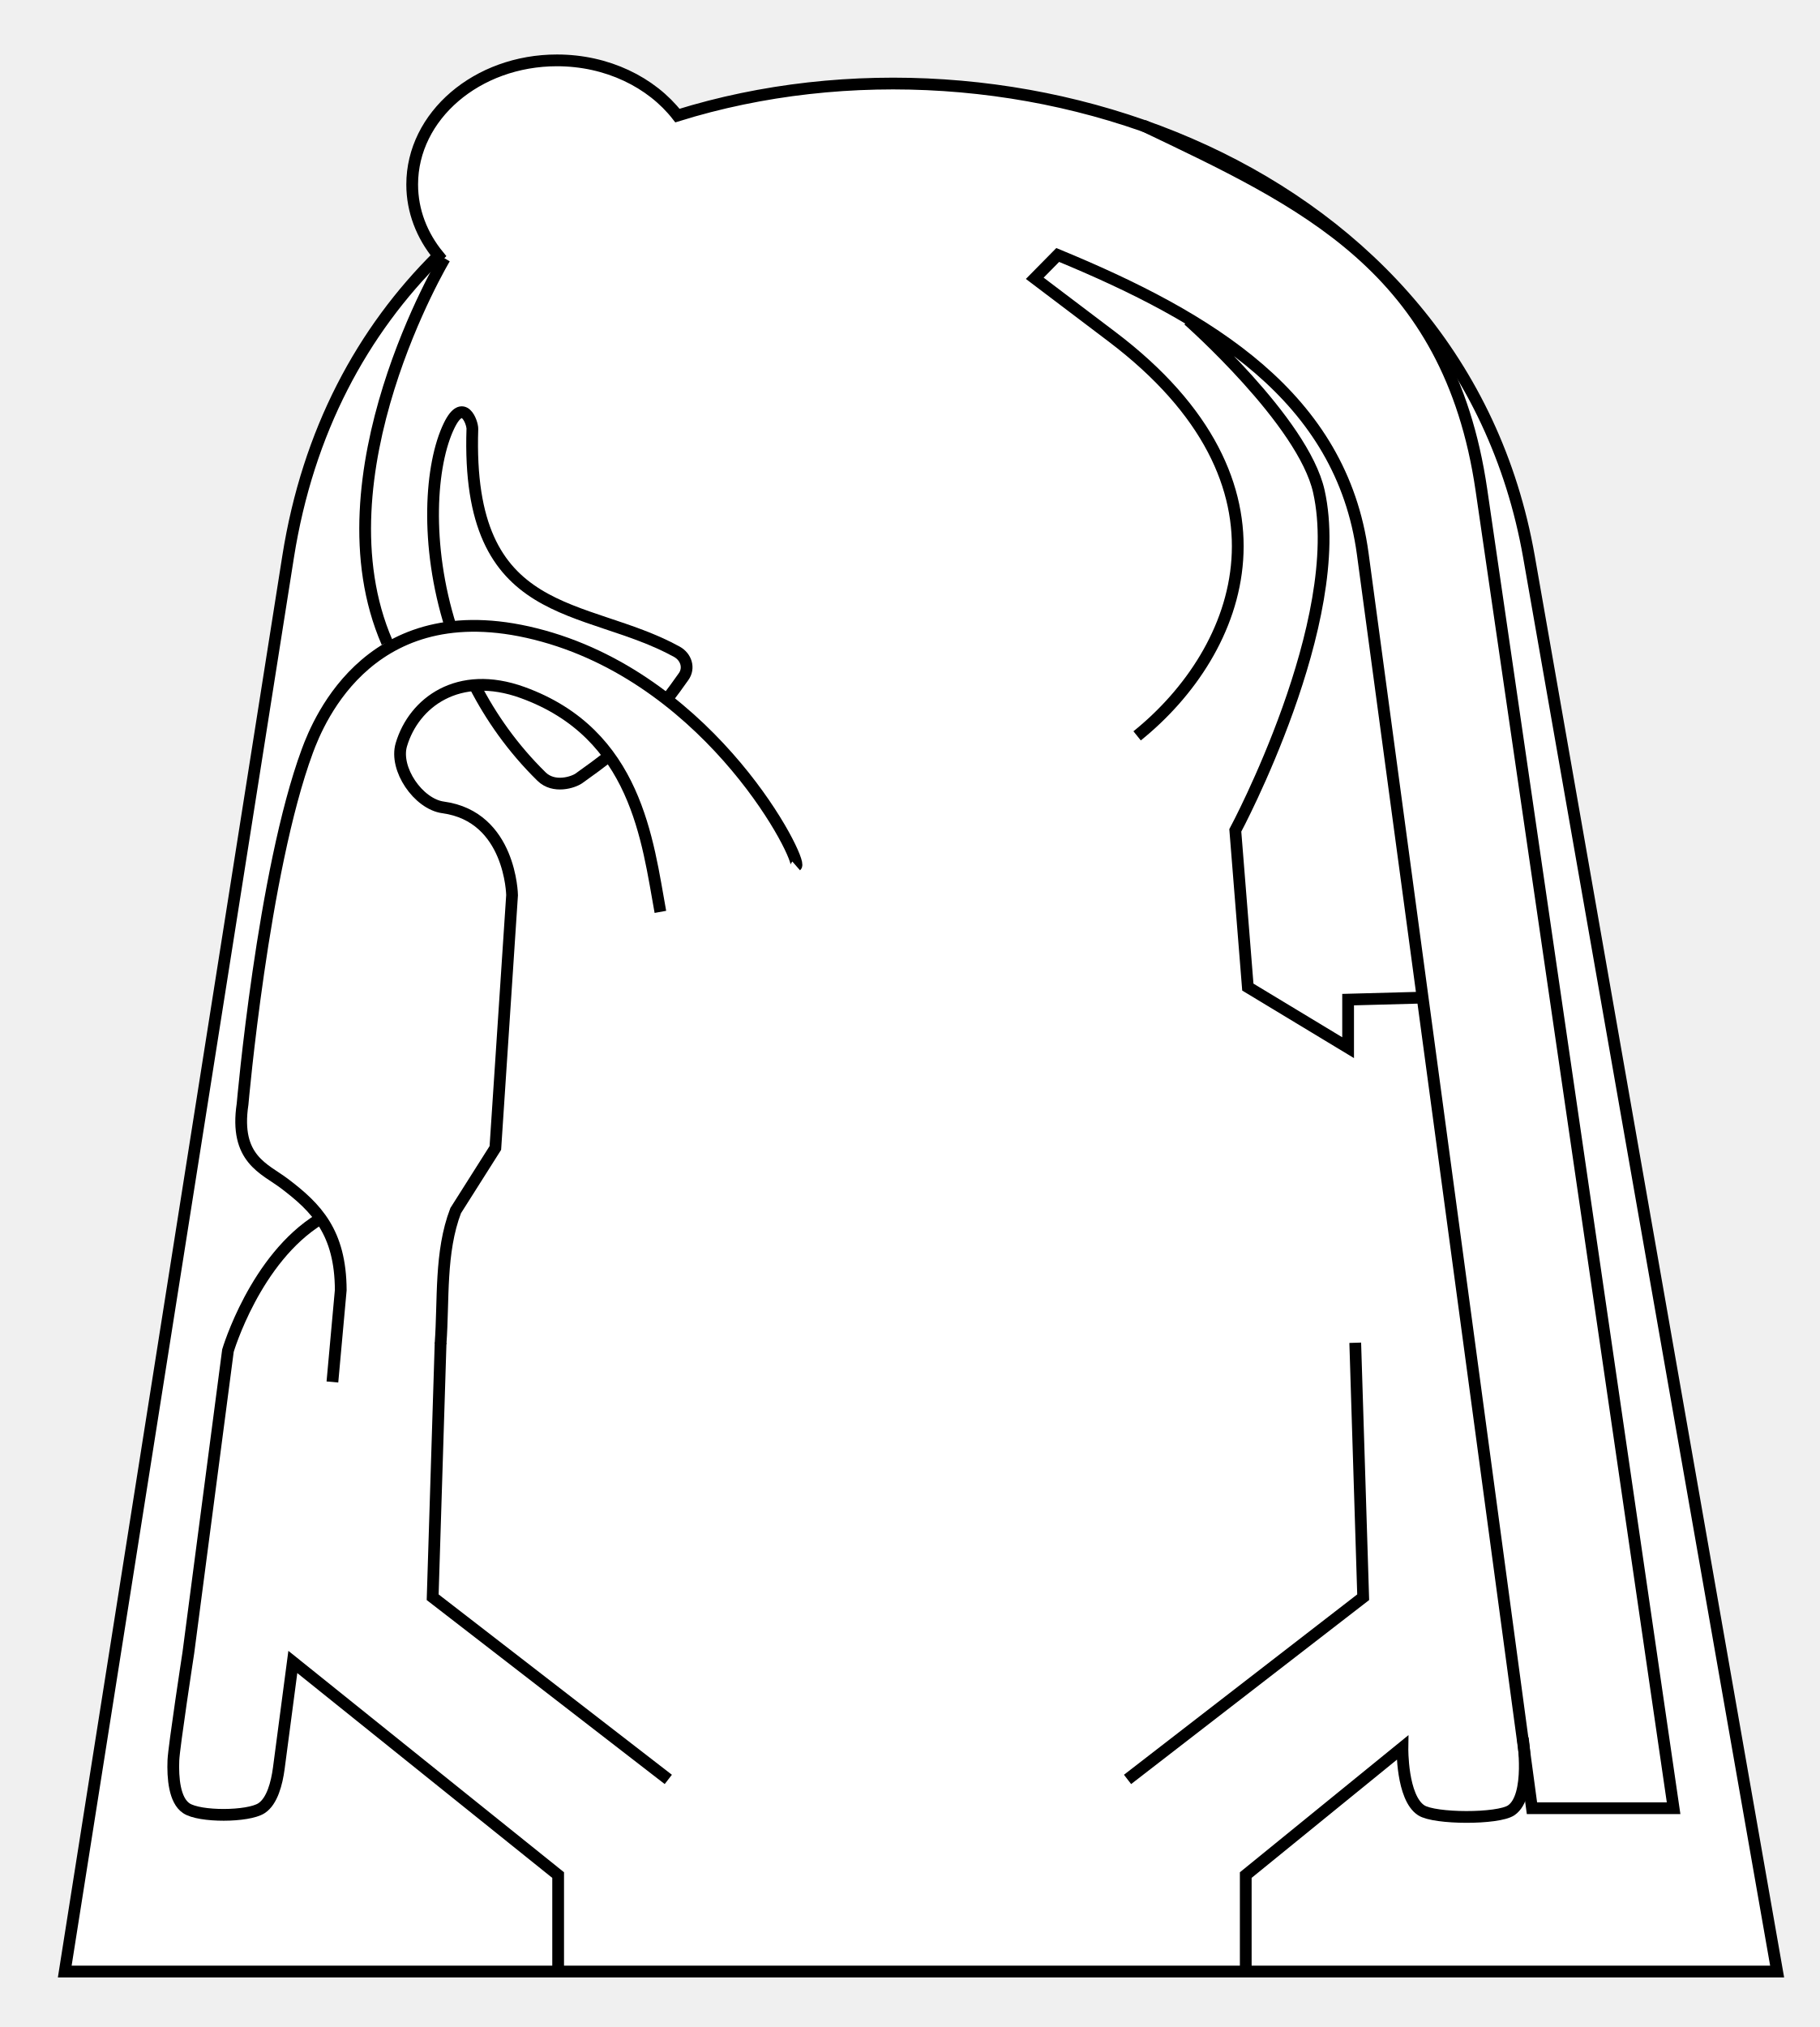
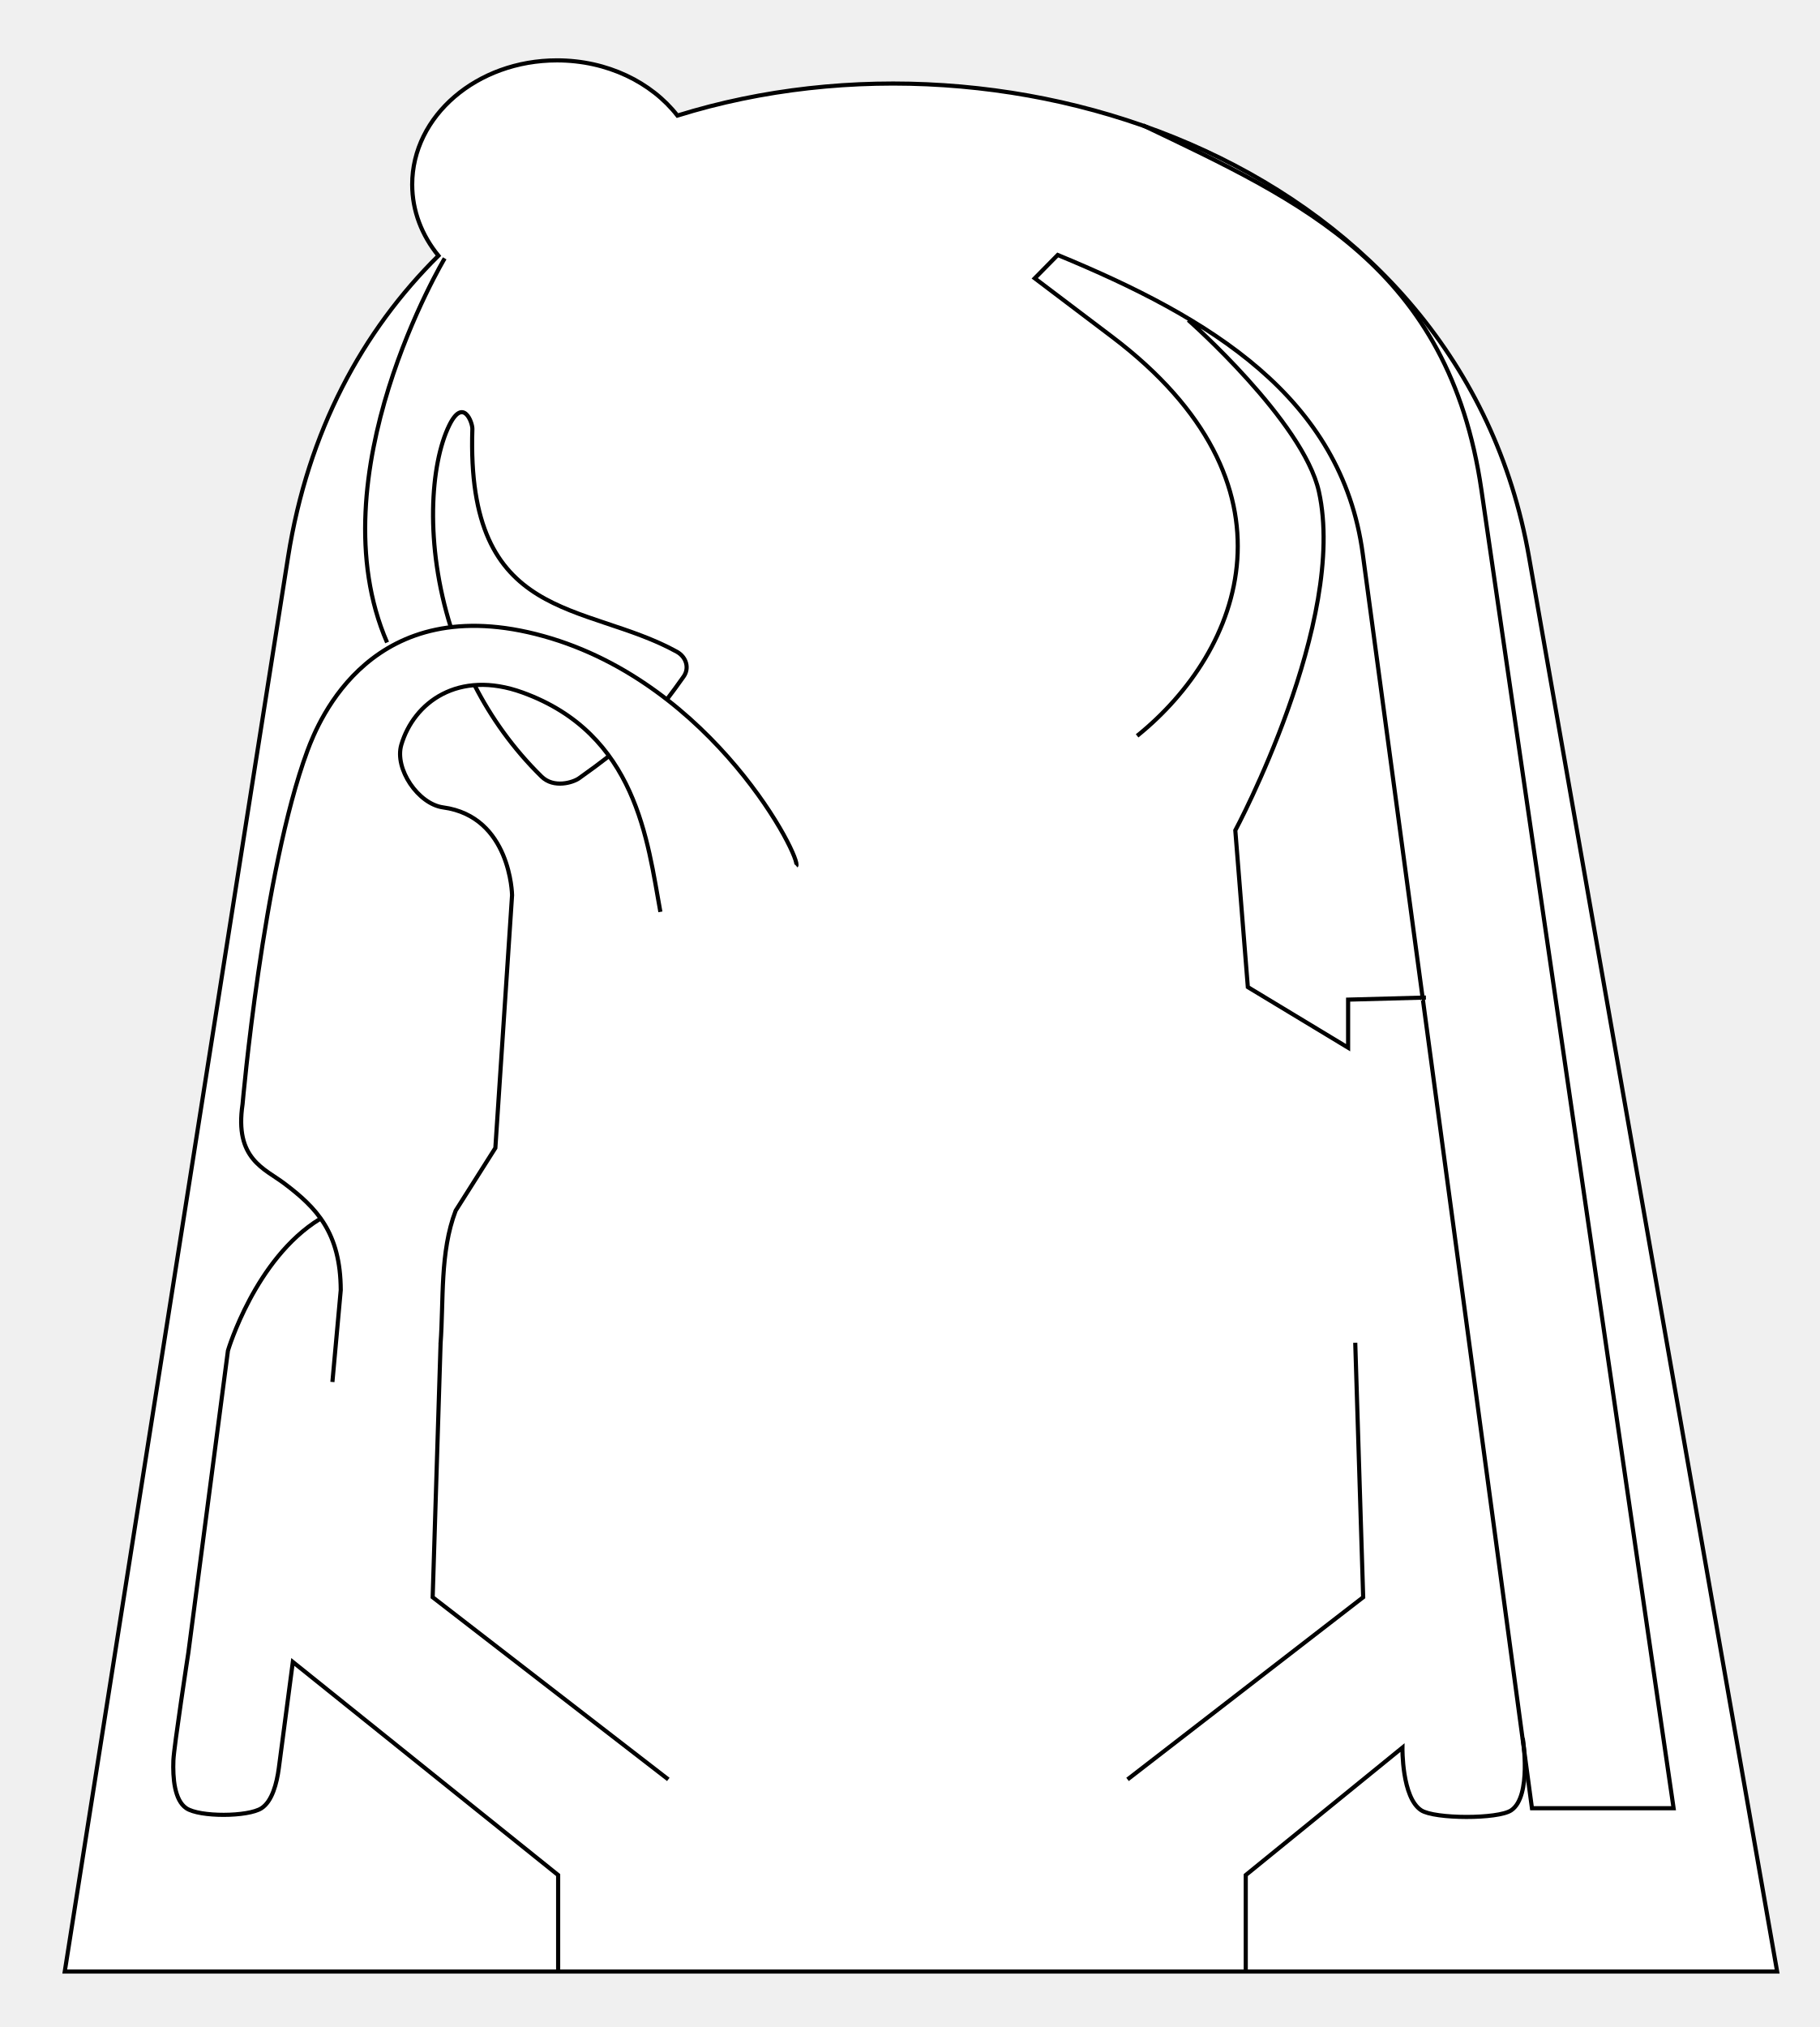
<svg xmlns="http://www.w3.org/2000/svg" width="440" height="490" id="svg2" version="1.1">
  <defs id="defs4" />
  <g id="layer1" transform="translate(55.65625,-465.7684)">
-     <path style="fill:#ffffff;fill-opacity:1;stroke:#000000;stroke-width:2.841;stroke-linecap:butt;stroke-linejoin:miter;stroke-miterlimit:4;stroke-opacity:1;stroke-dasharray:none" d="m 79,480.362 c -19.33,0 -35,13.431 -35,30 0,6.408 2.35,12.345 6.344,17.219 C 32.001,545.727 18.809,569.907 14,600.362 l -54,342 414,0 -60,-342 C 297.502,506.321 190.185,468.172 108.125,493.706 101.848,485.657 91.143,480.362 79,480.362 z" id="path2987" />
-     <path style="fill:none;stroke:#000000;stroke-width:2.841;stroke-linecap:butt;stroke-linejoin:miter;stroke-miterlimit:4;stroke-opacity:1;stroke-dasharray:none" d="m 272,790.362 1.919,61.515 -56.97,44.041" id="path3779" />
-     <path id="path3781" d="m 50.868,790.362 -1.919,61.515 56.97,44.041" style="fill:none;stroke:#000000;stroke-width:2.841;stroke-linecap:butt;stroke-linejoin:miter;stroke-miterlimit:4;stroke-opacity:1;stroke-dasharray:none" />
-     <path style="fill:none;stroke:#000000;stroke-width:2.841;stroke-linecap:butt;stroke-linejoin:miter;stroke-miterlimit:4;stroke-opacity:1;stroke-dasharray:none" d="m 220.708,496.084 c 38.389,18.356 73.939,34.232 81.792,88.092 l 46.467,318.703 -34.244,10e-6 -40.911,-303.249 c -5.115,-37.917 -36.983,-57.05 -73.741,-72.226 l -5.556,5.637 18.688,14.142 c 47.076,35.625 31.656,75.842 6.061,96.47 m 12.374,-100.51 c 0,0 27.784,24.475 31.567,41.416 6.981,31.261 -20.203,81.944 -20.203,81.944 l 3.03,37.881 24.244,14.647 10e-6,-11.617 18.81,-0.505" id="path3783" />
-     <path style="fill:none;stroke:#000000;stroke-width:2.841;stroke-linecap:butt;stroke-linejoin:miter;stroke-miterlimit:4;stroke-opacity:1;stroke-dasharray:none" d="m 245.528,942.276 0,-23.234 37.881,-30.81 c 0,0 -0.192,12.08 4.546,15.152 3.252,2.109 18.542,2.169 21.754,0 5.03,-3.398 2.793,-17.425 2.793,-17.425" id="path3785" />
-     <path id="path3787" d="m 79.286,942.276 0,-23.234 -64.145,-51.518 c 0,0 -2.991,22.701 -3.393,25.714 -0.482,3.613 -1.6,7.966 -4.183,9.641 -3.252,2.109 -14.971,2.169 -18.183,0 -2.862,-1.933 -3.285,-7.306 -3.118,-11.579 0.127,-3.239 3.623,-26.049 3.623,-26.049 l 9.567,-72.984 c 0,0 6.566,-22.223 22.223,-31.82" style="fill:none;stroke:#000000;stroke-width:2.841;stroke-linecap:butt;stroke-linejoin:miter;stroke-miterlimit:4;stroke-opacity:1;stroke-dasharray:none" />
-     <path style="fill:none;stroke:#000000;stroke-width:2.841;stroke-linecap:butt;stroke-linejoin:miter;stroke-miterlimit:4;stroke-opacity:1;stroke-dasharray:none" d="m 24.708,799.844 2.02,-22.223 C 26.662,763.66 20.843,757.718 13.091,751.862 8.321,748.259 0.987,745.956 2.99,732.669 c 0,0 4.923,-56.316 15.657,-85.358 2.735,-7.4 15.675,-39.274 57.074,-27.779 41.285,11.463 62.675,54.193 61.114,55.558 m -32.83,11.112 c -3.118,-17.054 -5.725,-43.045 -33.335,-53.033 -15.53,-5.618 -26.275,2.431 -29.294,12.627 -1.724,5.82 4.087,14.333 10.102,15.152 16.388,2.231 16.668,21.213 16.668,21.213 l -4.041,61.114 -9.596,15.152 c -3.85,10.061 -2.877,21.599 -3.653,32.208" id="path3789" />
-     <path style="fill:none;stroke:#000000;stroke-width:2.841;stroke-linecap:butt;stroke-linejoin:miter;stroke-miterlimit:4;stroke-opacity:1;stroke-dasharray:none" d="m 91.608,648.523 c -2.106,1.644 -4.509,3.424 -7.293,5.395 -1.374,0.973 -6.061,2.504 -9.051,-0.431 -6.909,-6.781 -12.213,-14.321 -16.181,-22.073 m -5.732,-13.977 c -6.364,-20.1 -4.964,-39.459 -0.421,-48.792 3.402,-6.988 5.67,-0.709 5.619,0.821 -1.579,47.154 27.235,41.614 49.434,53.854 2.295,1.266 3.086,3.966 1.641,5.998 -1.416,1.992 -2.705,3.792 -4.039,5.516" id="path3791" />
-     <path style="fill:none;stroke:#000000;stroke-width:2.841;stroke-linecap:butt;stroke-linejoin:miter;stroke-miterlimit:4;stroke-opacity:1;stroke-dasharray:none" d="m 51.857,528.219 c 0,0 -31.429,52.5 -13.929,92.857" id="path3793" />
+     <path style="fill:#ffffff;fill-opacity:1;stroke:#000000;stroke-width:1;stroke-linecap:butt;stroke-linejoin:miter;stroke-miterlimit:4;stroke-opacity:1;stroke-dasharray:none" d="m 79,480.362 c -19.33,0 -35,13.431 -35,30 0,6.408 2.35,12.345 6.344,17.219 C 32.001,545.727 18.809,569.907 14,600.362 l -54,342 414,0 -60,-342 C 297.502,506.321 190.185,468.172 108.125,493.706 101.848,485.657 91.143,480.362 79,480.362 z" id="path2987" />
+     <path style="fill:none;stroke:#000000;stroke-width:1;stroke-linecap:butt;stroke-linejoin:miter;stroke-miterlimit:4;stroke-opacity:1;stroke-dasharray:none" d="m 272,790.362 1.919,61.515 -56.97,44.041" id="path3779" />
+     <path id="path3781" d="m 50.868,790.362 -1.919,61.515 56.97,44.041" style="fill:none;stroke:#000000;stroke-width:1;stroke-linecap:butt;stroke-linejoin:miter;stroke-miterlimit:4;stroke-opacity:1;stroke-dasharray:none" />
+     <path style="fill:none;stroke:#000000;stroke-width:1;stroke-linecap:butt;stroke-linejoin:miter;stroke-miterlimit:4;stroke-opacity:1;stroke-dasharray:none" d="m 220.708,496.084 c 38.389,18.356 73.939,34.232 81.792,88.092 l 46.467,318.703 -34.244,10e-6 -40.911,-303.249 c -5.115,-37.917 -36.983,-57.05 -73.741,-72.226 l -5.556,5.637 18.688,14.142 c 47.076,35.625 31.656,75.842 6.061,96.47 m 12.374,-100.51 c 0,0 27.784,24.475 31.567,41.416 6.981,31.261 -20.203,81.944 -20.203,81.944 l 3.03,37.881 24.244,14.647 10e-6,-11.617 18.81,-0.505" id="path3783" />
+     <path style="fill:none;stroke:#000000;stroke-width:1;stroke-linecap:butt;stroke-linejoin:miter;stroke-miterlimit:4;stroke-opacity:1;stroke-dasharray:none" d="m 245.528,942.276 0,-23.234 37.881,-30.81 c 0,0 -0.192,12.08 4.546,15.152 3.252,2.109 18.542,2.169 21.754,0 5.03,-3.398 2.793,-17.425 2.793,-17.425" id="path3785" />
+     <path id="path3787" d="m 79.286,942.276 0,-23.234 -64.145,-51.518 c 0,0 -2.991,22.701 -3.393,25.714 -0.482,3.613 -1.6,7.966 -4.183,9.641 -3.252,2.109 -14.971,2.169 -18.183,0 -2.862,-1.933 -3.285,-7.306 -3.118,-11.579 0.127,-3.239 3.623,-26.049 3.623,-26.049 l 9.567,-72.984 c 0,0 6.566,-22.223 22.223,-31.82" style="fill:none;stroke:#000000;stroke-width:1;stroke-linecap:butt;stroke-linejoin:miter;stroke-miterlimit:4;stroke-opacity:1;stroke-dasharray:none" />
+     <path style="fill:none;stroke:#000000;stroke-width:1;stroke-linecap:butt;stroke-linejoin:miter;stroke-miterlimit:4;stroke-opacity:1;stroke-dasharray:none" d="m 24.708,799.844 2.02,-22.223 C 26.662,763.66 20.843,757.718 13.091,751.862 8.321,748.259 0.987,745.956 2.99,732.669 c 0,0 4.923,-56.316 15.657,-85.358 2.735,-7.4 15.675,-39.274 57.074,-27.779 41.285,11.463 62.675,54.193 61.114,55.558 m -32.83,11.112 c -3.118,-17.054 -5.725,-43.045 -33.335,-53.033 -15.53,-5.618 -26.275,2.431 -29.294,12.627 -1.724,5.82 4.087,14.333 10.102,15.152 16.388,2.231 16.668,21.213 16.668,21.213 l -4.041,61.114 -9.596,15.152 c -3.85,10.061 -2.877,21.599 -3.653,32.208" id="path3789" />
+     <path style="fill:none;stroke:#000000;stroke-width:1;stroke-linecap:butt;stroke-linejoin:miter;stroke-miterlimit:4;stroke-opacity:1;stroke-dasharray:none" d="m 91.608,648.523 c -2.106,1.644 -4.509,3.424 -7.293,5.395 -1.374,0.973 -6.061,2.504 -9.051,-0.431 -6.909,-6.781 -12.213,-14.321 -16.181,-22.073 m -5.732,-13.977 c -6.364,-20.1 -4.964,-39.459 -0.421,-48.792 3.402,-6.988 5.67,-0.709 5.619,0.821 -1.579,47.154 27.235,41.614 49.434,53.854 2.295,1.266 3.086,3.966 1.641,5.998 -1.416,1.992 -2.705,3.792 -4.039,5.516" id="path3791" />
+     <path style="fill:none;stroke:#000000;stroke-width:1;stroke-linecap:butt;stroke-linejoin:miter;stroke-miterlimit:4;stroke-opacity:1;stroke-dasharray:none" d="m 51.857,528.219 c 0,0 -31.429,52.5 -13.929,92.857" id="path3793" />
  </g>
</svg>
